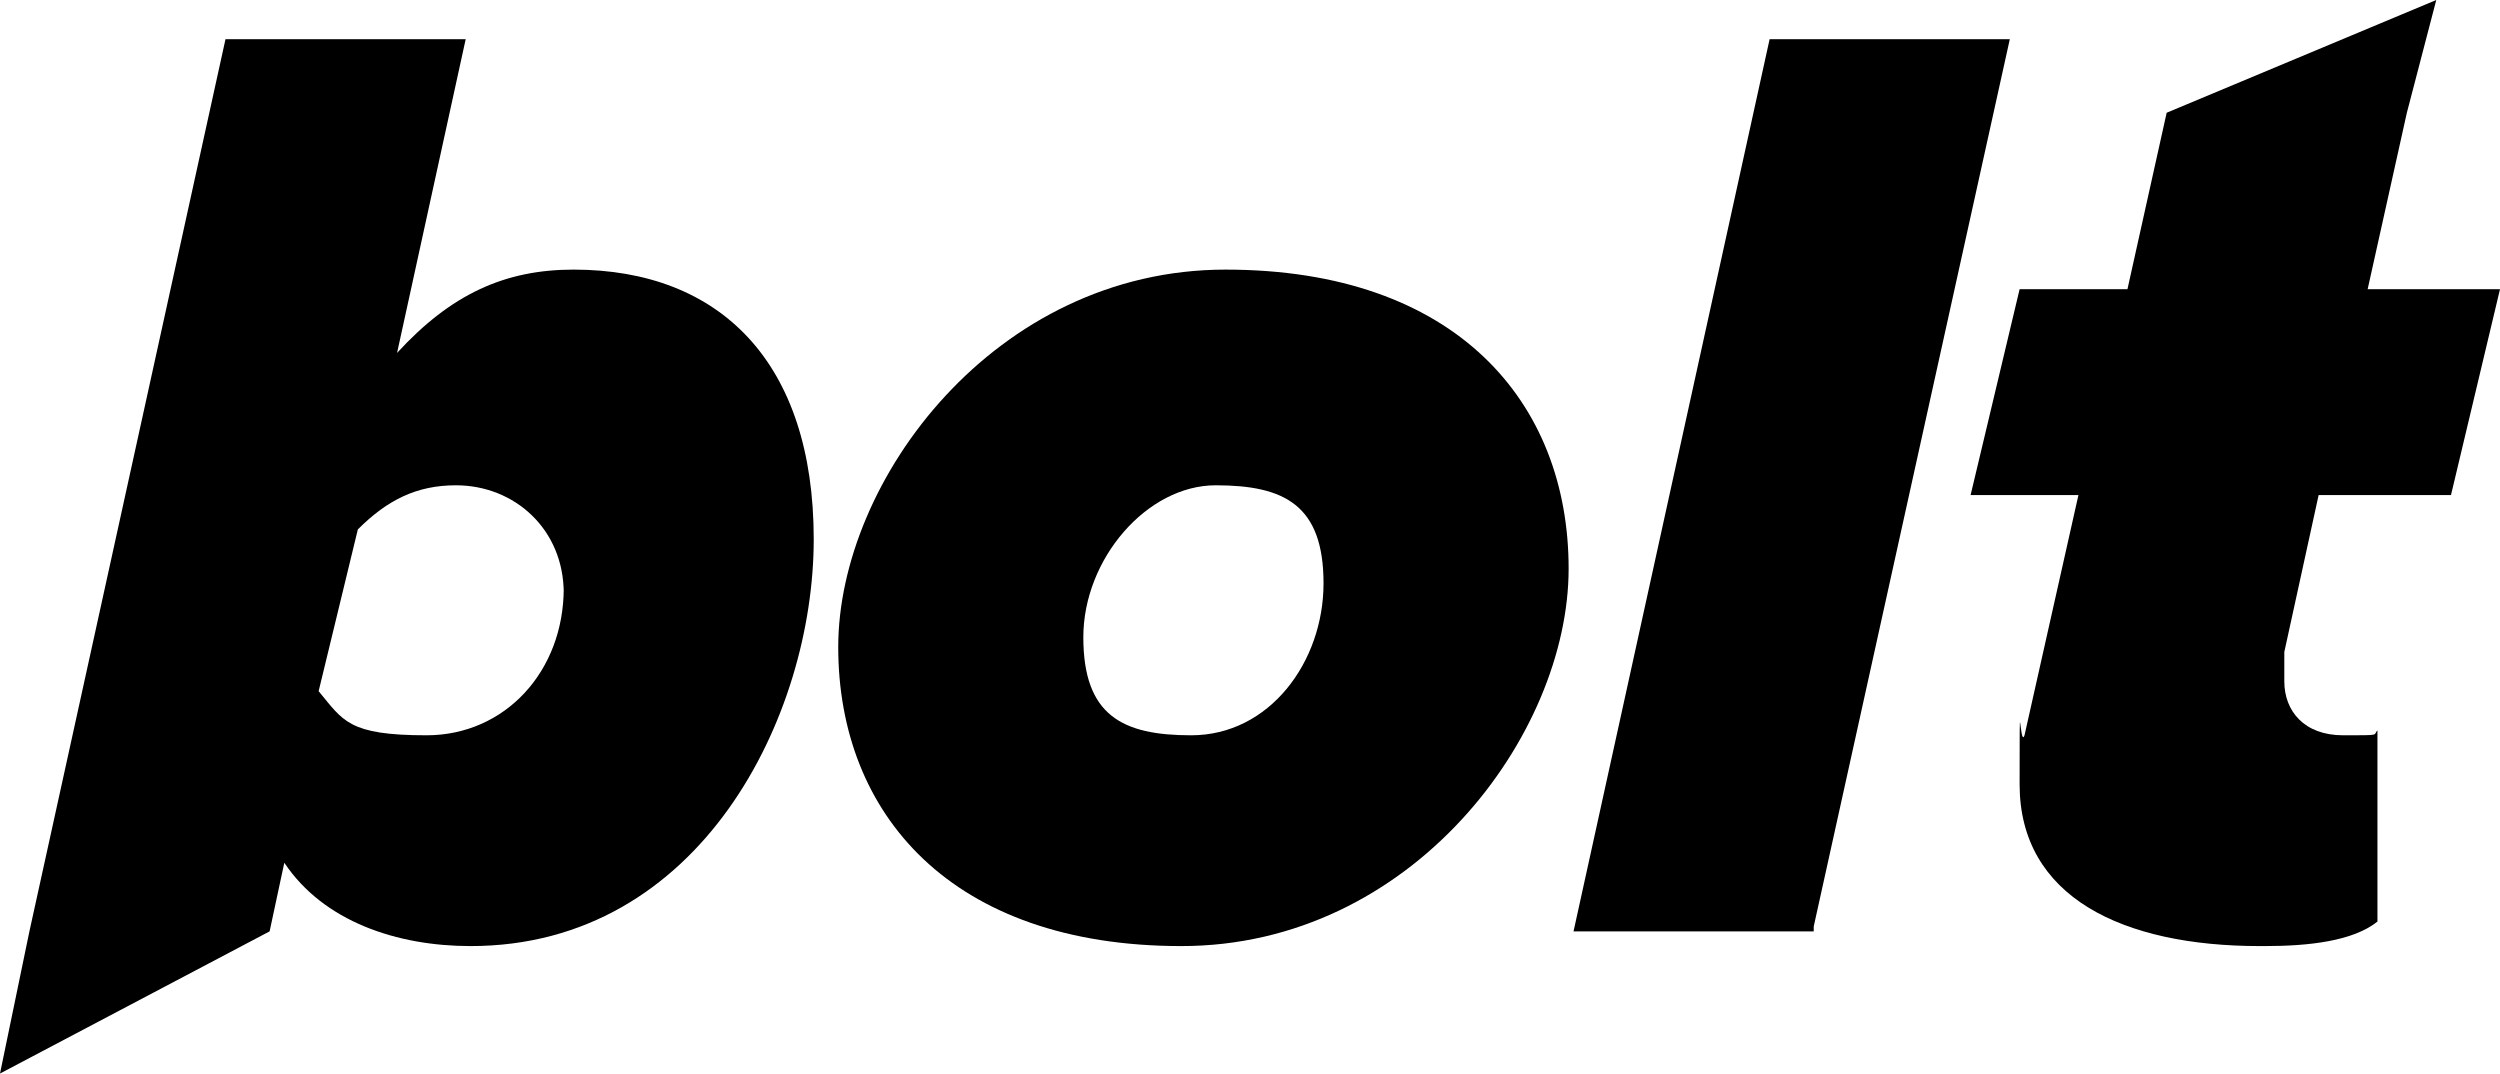
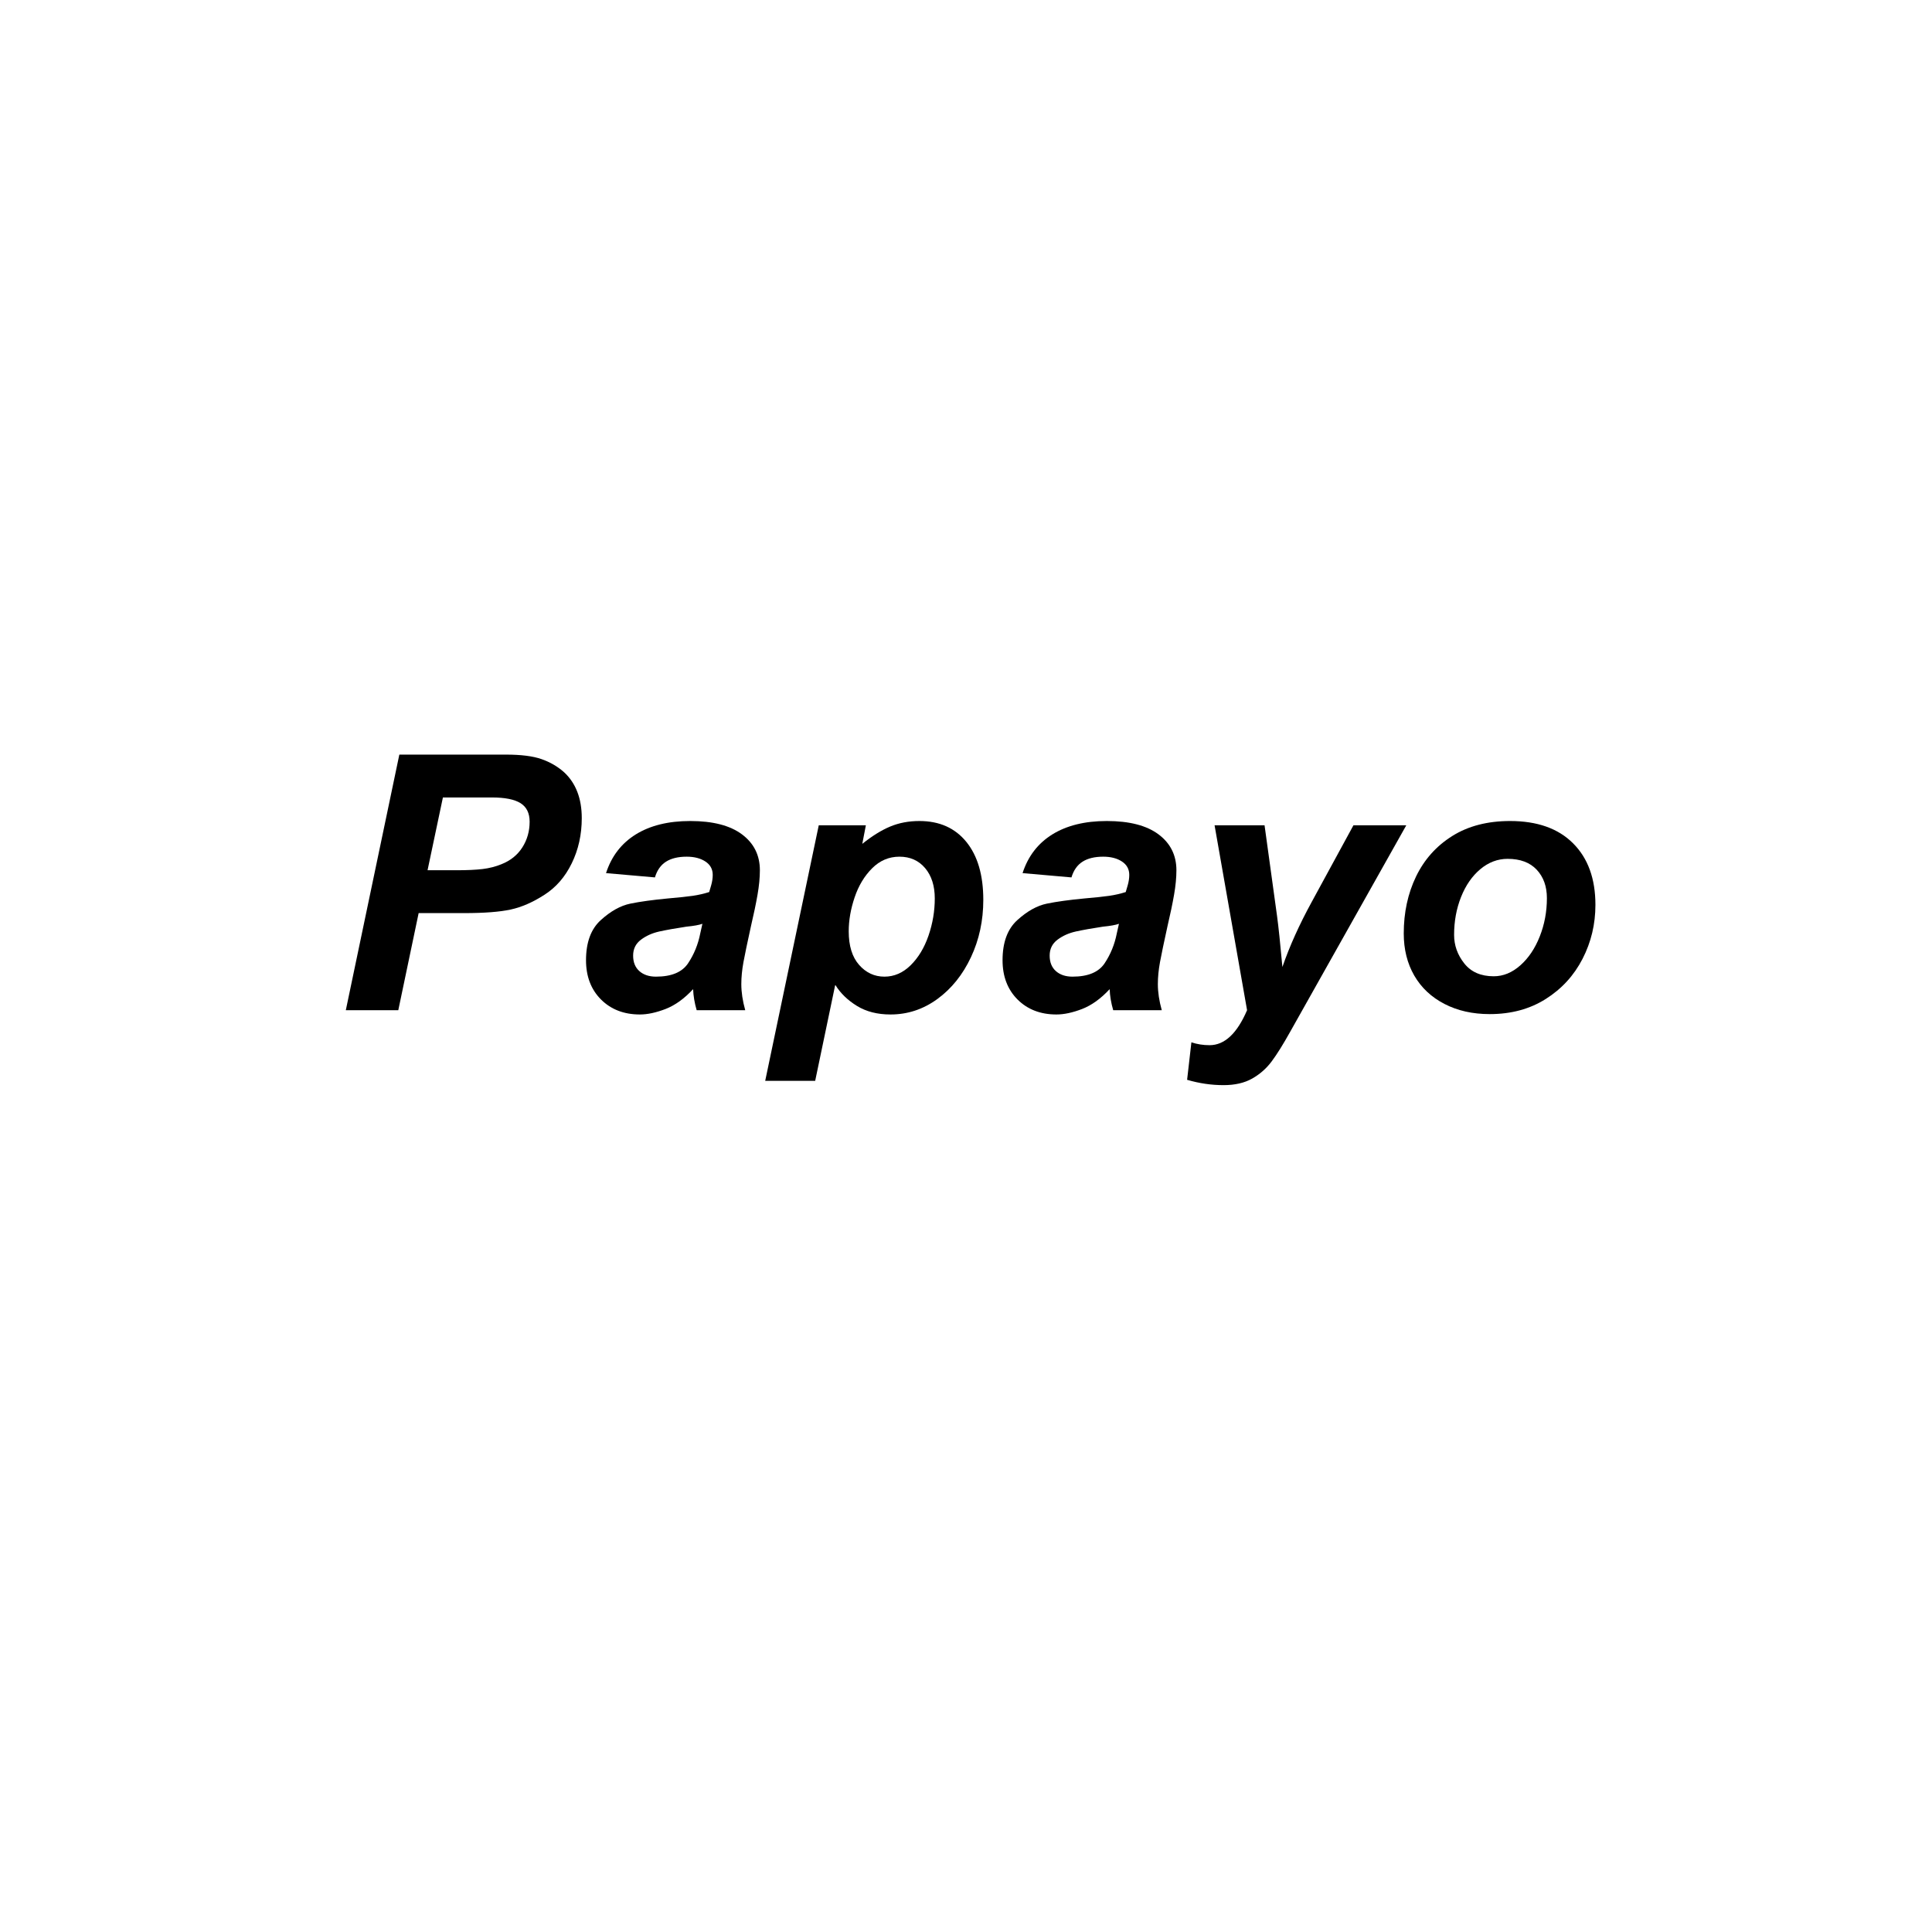
- <svg xmlns="http://www.w3.org/2000/svg" viewBox="0 0 51 21.9">
-   <path d="M24.1 19.3c-4.7 0-7-2.7-7-6.1s3.2-7.7 7.9-7.7 7 2.7 7 6.1-3.2 7.7-7.9 7.7Zm.2-4.3c1.6 0 2.7-1.5 2.7-3.1s-.8-2-2.2-2-2.7 1.5-2.7 3.1.8 2 2.2 2ZM37 19h-4.9l4-18.2H41l-4 18.1Z" />
-   <path d="M9.6 19.3c-1.5 0-3-.5-3.8-1.7L5.5 19 0 21.9.6 19 4.6.8h4.9L8.1 7.2c1.1-1.2 2.2-1.7 3.6-1.7 3 0 4.9 1.9 4.9 5.5s-2.3 8.3-7 8.3Zm1.9-7.3c0 1.7-1.2 3-2.8 3s-1.7-.3-2.2-.9l.8-3.3c.6-.6 1.2-.9 2-.9 1.2 0 2.2.9 2.2 2.2Z" style="fill-rule:evenodd" />
-   <path d="M46.1 19.3c-2.8 0-4.9-1-4.9-3.3s0-.7.1-1l1.1-4.9h-2.2l1-4.2h2.2l.8-3.6L49.7 0l-.6 2.3-.8 3.6H51l-1 4.2h-2.7l-.7 3.2v.6c0 .6.4 1.1 1.2 1.1s.6 0 .7-.1v3.9c-.5.4-1.4.5-2.3.5Z" />
+ <svg xmlns="http://www.w3.org/2000/svg" width="1080" zoomAndPan="magnify" viewBox="0 0 810 810" height="1080" preserveAspectRatio="xMidYMid meet" version="1.0">
+   <defs>
+     <g />
+   </defs>
+   <g fill="#000000" fill-opacity="1">
+     <g transform="translate(138.8467, 423.5272)">
+       <g>
+         <path d="M 97.578 -99.828 C 102.566 -95.234 105.062 -88.797 105.062 -80.516 C 105.062 -73.629 103.66 -67.316 100.859 -61.578 C 98.066 -55.848 94.227 -51.438 89.344 -48.344 C 84.551 -45.25 79.859 -43.203 75.266 -42.203 C 70.68 -41.203 64.148 -40.703 55.672 -40.703 L 36.672 -40.703 L 28.141 0 L 6.141 0 L 28.578 -107.156 L 73.188 -107.156 C 79.57 -107.156 84.555 -106.531 88.141 -105.281 C 91.734 -104.031 94.879 -102.211 97.578 -99.828 Z M 52.375 -58.672 C 56.969 -58.672 60.688 -58.844 63.531 -59.188 C 66.375 -59.539 68.992 -60.211 71.391 -61.203 C 75.18 -62.703 78.098 -65.047 80.141 -68.234 C 82.18 -71.43 83.203 -75.023 83.203 -79.016 C 83.203 -82.609 81.93 -85.203 79.391 -86.797 C 76.848 -88.391 72.832 -89.188 67.344 -89.188 L 46.844 -89.188 L 40.406 -58.672 Z M 52.375 -58.672 " />
+       </g>
+     </g>
+   </g>
+   <g fill="#000000" fill-opacity="1">
+     <g transform="translate(238.6597, 423.5272)">
+       <g>
+         <path d="M 50.734 -79.312 C 60.211 -79.312 67.445 -77.441 72.438 -73.703 C 77.426 -69.961 79.922 -64.953 79.922 -58.672 C 79.922 -55.578 79.594 -52.156 78.938 -48.406 C 78.289 -44.664 77.367 -40.254 76.172 -35.172 C 74.68 -28.391 73.633 -23.375 73.031 -20.125 C 72.438 -16.883 72.141 -13.816 72.141 -10.922 C 72.141 -7.535 72.688 -3.895 73.781 0 L 53.422 0 C 52.523 -3.094 52.031 -6.035 51.938 -8.828 C 48.238 -4.836 44.395 -2.066 40.406 -0.516 C 36.414 1.023 32.82 1.797 29.625 1.797 C 22.945 1.797 17.508 -0.297 13.312 -4.484 C 9.125 -8.68 7.031 -14.172 7.031 -20.953 C 7.031 -28.43 9.098 -34.039 13.234 -37.781 C 17.379 -41.531 21.5 -43.828 25.594 -44.672 C 29.688 -45.516 34.926 -46.238 41.312 -46.844 C 45.895 -47.238 49.383 -47.609 51.781 -47.953 C 54.176 -48.305 56.473 -48.832 58.672 -49.531 C 58.766 -49.832 59.035 -50.754 59.484 -52.297 C 59.93 -53.848 60.156 -55.32 60.156 -56.719 C 60.156 -59.113 59.133 -60.984 57.094 -62.328 C 55.051 -63.68 52.43 -64.359 49.234 -64.359 C 45.641 -64.359 42.742 -63.656 40.547 -62.25 C 38.359 -60.852 36.816 -58.66 35.922 -55.672 L 15.422 -57.469 C 17.711 -64.551 21.875 -69.961 27.906 -73.703 C 33.945 -77.441 41.555 -79.312 50.734 -79.312 Z M 49.094 -35.016 C 44.5 -34.316 40.727 -33.645 37.781 -33 C 34.844 -32.352 32.273 -31.207 30.078 -29.562 C 27.879 -27.914 26.781 -25.691 26.781 -22.891 C 26.781 -20.098 27.656 -17.926 29.406 -16.375 C 31.156 -14.832 33.473 -14.062 36.359 -14.062 C 42.848 -14.062 47.336 -15.93 49.828 -19.672 C 52.328 -23.422 54.023 -27.586 54.922 -32.172 L 55.828 -36.219 C 54.43 -35.719 52.188 -35.316 49.094 -35.016 Z M 49.094 -35.016 " />
+       </g>
+     </g>
+   </g>
+   <g fill="#000000" fill-opacity="1">
+     <g transform="translate(321.8621, 423.5272)">
+       <g>
+         <path d="M 63.609 -79.312 C 71.984 -79.312 78.539 -76.395 83.281 -70.562 C 88.02 -64.727 90.391 -56.625 90.391 -46.25 C 90.391 -37.562 88.664 -29.551 85.219 -22.219 C 81.781 -14.883 77.094 -9.047 71.156 -4.703 C 65.219 -0.367 58.66 1.797 51.484 1.797 C 45.992 1.797 41.301 0.598 37.406 -1.797 C 33.52 -4.191 30.531 -7.082 28.438 -10.469 L 28.281 -10.469 L 19.906 29.625 L -1.047 29.625 L 21.406 -77.516 L 41.156 -77.516 L 39.656 -69.734 C 43.75 -73.023 47.641 -75.441 51.328 -76.984 C 55.023 -78.535 59.117 -79.312 63.609 -79.312 Z M 33.969 -33.078 C 33.969 -26.984 35.414 -22.289 38.312 -19 C 41.207 -15.707 44.75 -14.062 48.938 -14.062 C 53.031 -14.062 56.695 -15.656 59.938 -18.844 C 63.176 -22.039 65.672 -26.18 67.422 -31.266 C 69.172 -36.359 70.047 -41.551 70.047 -46.844 C 70.047 -52.133 68.695 -56.375 66 -59.562 C 63.301 -62.758 59.707 -64.359 55.219 -64.359 C 50.832 -64.359 47.016 -62.734 43.766 -59.484 C 40.523 -56.242 38.082 -52.176 36.438 -47.281 C 34.789 -42.395 33.969 -37.66 33.969 -33.078 Z M 33.969 -33.078 " />
+       </g>
+     </g>
+   </g>
+   <g fill="#000000" fill-opacity="1">
+     <g transform="translate(413.295, 423.5272)">
+       <g>
+         <path d="M 50.734 -79.312 C 60.211 -79.312 67.445 -77.441 72.438 -73.703 C 77.426 -69.961 79.922 -64.953 79.922 -58.672 C 79.922 -55.578 79.594 -52.156 78.938 -48.406 C 78.289 -44.664 77.367 -40.254 76.172 -35.172 C 74.68 -28.391 73.633 -23.375 73.031 -20.125 C 72.438 -16.883 72.141 -13.816 72.141 -10.922 C 72.141 -7.535 72.688 -3.895 73.781 0 L 53.422 0 C 52.523 -3.094 52.031 -6.035 51.938 -8.828 C 48.238 -4.836 44.395 -2.066 40.406 -0.516 C 36.414 1.023 32.82 1.797 29.625 1.797 C 22.945 1.797 17.508 -0.297 13.312 -4.484 C 9.125 -8.68 7.031 -14.172 7.031 -20.953 C 7.031 -28.43 9.098 -34.039 13.234 -37.781 C 17.379 -41.531 21.5 -43.828 25.594 -44.672 C 29.688 -45.516 34.926 -46.238 41.312 -46.844 C 45.895 -47.238 49.383 -47.609 51.781 -47.953 C 54.176 -48.305 56.473 -48.832 58.672 -49.531 C 58.766 -49.832 59.035 -50.754 59.484 -52.297 C 59.93 -53.848 60.156 -55.32 60.156 -56.719 C 60.156 -59.113 59.133 -60.984 57.094 -62.328 C 55.051 -63.68 52.43 -64.359 49.234 -64.359 C 45.641 -64.359 42.742 -63.656 40.547 -62.25 C 38.359 -60.852 36.816 -58.66 35.922 -55.672 L 15.422 -57.469 C 17.711 -64.551 21.875 -69.961 27.906 -73.703 C 33.945 -77.441 41.555 -79.312 50.734 -79.312 Z M 49.094 -35.016 C 44.5 -34.316 40.727 -33.645 37.781 -33 C 34.844 -32.352 32.273 -31.207 30.078 -29.562 C 27.879 -27.914 26.781 -25.691 26.781 -22.891 C 26.781 -20.098 27.656 -17.926 29.406 -16.375 C 31.156 -14.832 33.473 -14.062 36.359 -14.062 C 42.848 -14.062 47.336 -15.93 49.828 -19.672 C 52.328 -23.422 54.023 -27.586 54.922 -32.172 L 55.828 -36.219 C 54.43 -35.719 52.188 -35.316 49.094 -35.016 Z M 49.094 -35.016 " />
+       </g>
+     </g>
+   </g>
+   <g fill="#000000" fill-opacity="1">
+     <g transform="translate(496.4975, 423.5272)">
+       <g>
+         <path d="M 33.672 -77.516 L 38.906 -39.516 C 39.508 -35.117 40.258 -27.984 41.156 -18.109 C 44.145 -26.785 48.234 -35.863 53.422 -45.344 L 70.938 -77.516 L 93.094 -77.516 L 44.453 8.984 C 41.453 14.367 38.852 18.531 36.656 21.469 C 34.469 24.414 31.75 26.812 28.5 28.656 C 25.258 30.5 21.25 31.422 16.469 31.422 C 11.375 31.422 6.285 30.676 1.203 29.188 L 3 13.469 C 5.383 14.27 7.926 14.672 10.625 14.672 C 16.906 14.672 22.145 9.781 26.344 0 L 12.719 -77.516 Z M 33.672 -77.516 " />
+       </g>
+     </g>
+   </g>
+   <g fill="#000000" fill-opacity="1">
+     <g transform="translate(579.6999, 423.5272)">
+       <g>
+         <path d="M 53.422 -79.312 C 64.797 -79.312 73.598 -76.191 79.828 -69.953 C 86.066 -63.723 89.188 -55.125 89.188 -44.156 C 89.188 -36.07 87.391 -28.535 83.797 -21.547 C 80.211 -14.566 75.078 -8.957 68.391 -4.719 C 61.703 -0.477 53.867 1.641 44.891 1.641 C 37.711 1.641 31.379 0.219 25.891 -2.625 C 20.398 -5.469 16.18 -9.43 13.234 -14.516 C 10.297 -19.609 8.828 -25.492 8.828 -32.172 C 8.828 -40.953 10.547 -48.91 13.984 -56.047 C 17.43 -63.18 22.492 -68.844 29.172 -73.031 C 35.859 -77.219 43.941 -79.312 53.422 -79.312 Z M 29.938 -31.578 C 29.938 -27.191 31.359 -23.203 34.203 -19.609 C 37.047 -16.016 41.16 -14.219 46.547 -14.219 C 50.535 -14.219 54.25 -15.738 57.688 -18.781 C 61.133 -21.82 63.852 -25.863 65.844 -30.906 C 67.844 -35.945 68.844 -41.305 68.844 -46.984 C 68.844 -51.879 67.422 -55.848 64.578 -58.891 C 61.734 -61.93 57.664 -63.453 52.375 -63.453 C 48.188 -63.453 44.367 -62.004 40.922 -59.109 C 37.484 -56.223 34.789 -52.332 32.844 -47.438 C 30.906 -42.551 29.938 -37.266 29.938 -31.578 Z M 29.938 -31.578 " />
+       </g>
+     </g>
+   </g>
</svg>
